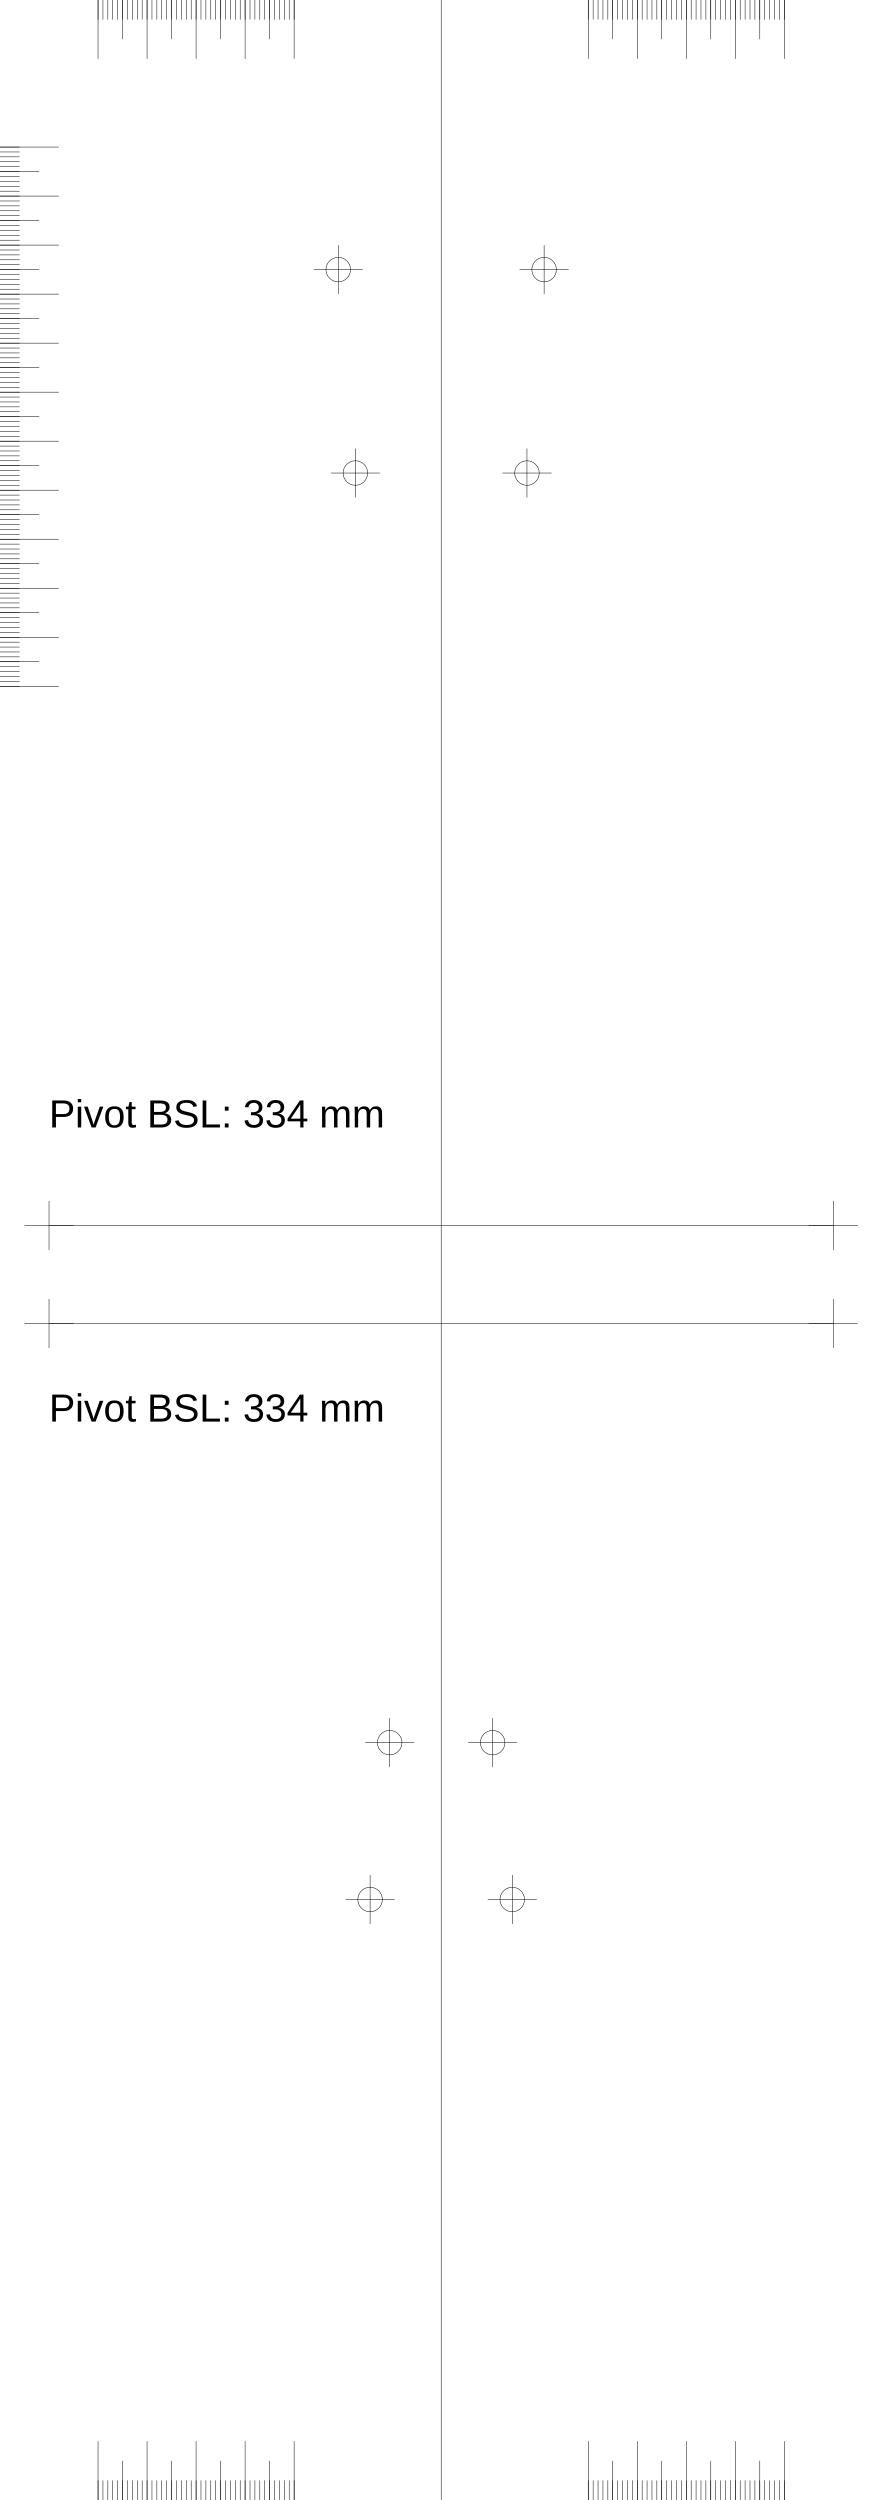
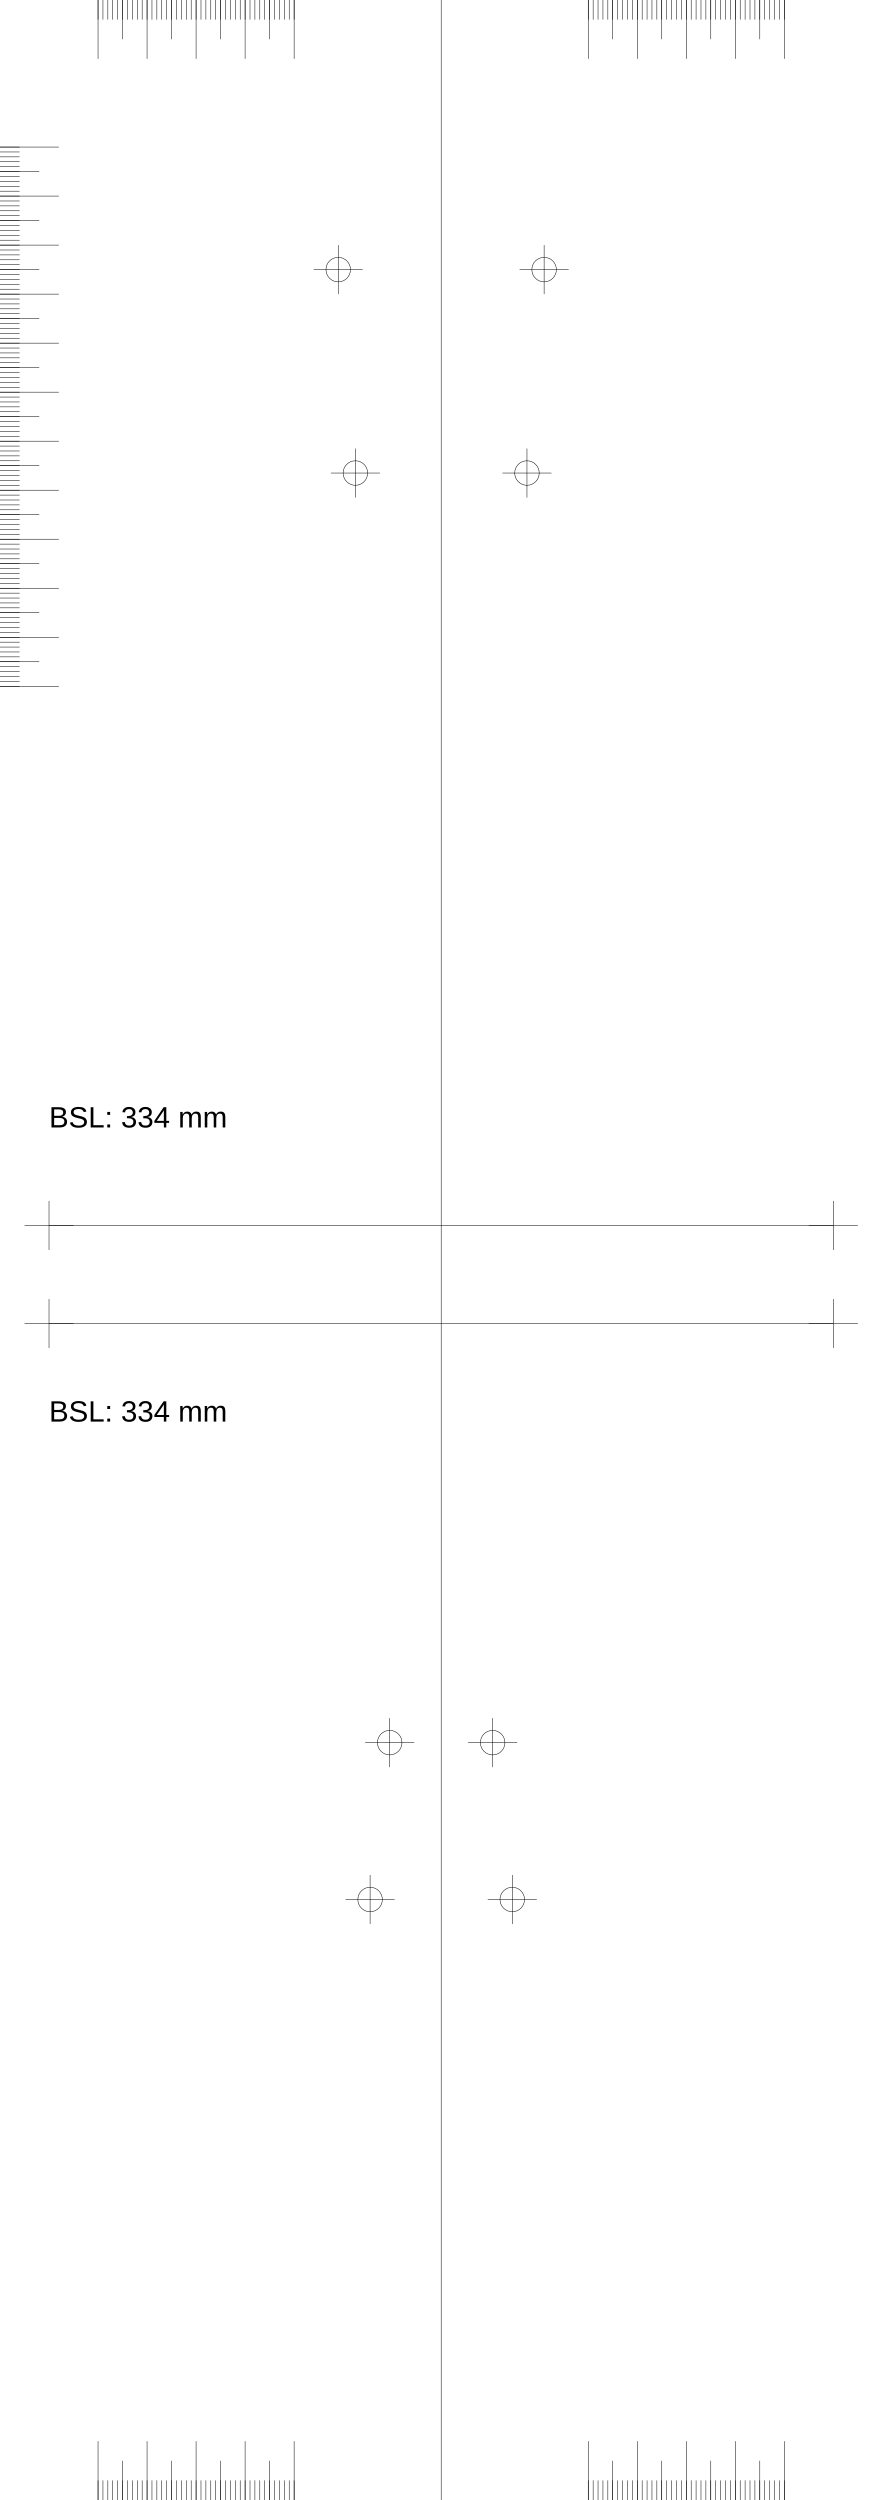
<svg xmlns="http://www.w3.org/2000/svg" version="1.2" width="180.0mm" height="510.0mm" viewBox="0 0 180.0 510.0">
  <line x1="90.0" y1="0.0" x2="90.0" y2="510.0" style="stroke:#000000;stroke-width:0.1;" />
  <line x1="10.0" y1="250.0" x2="170.0" y2="250.0" style="stroke:#000000;stroke-width:0.1;" />
  <line x1="5.0" y1="250.0" x2="15.0" y2="250.0" style="stroke:#000000;stroke-width:0.1;" />
  <line x1="10.0" y1="245.0" x2="10.0" y2="255.0" style="stroke:#000000;stroke-width:0.1;" />
  <line x1="165.0" y1="250.0" x2="175.0" y2="250.0" style="stroke:#000000;stroke-width:0.1;" />
  <line x1="170.0" y1="245.0" x2="170.0" y2="255.0" style="stroke:#000000;stroke-width:0.1;" />
  <line x1="10.0" y1="270.0" x2="170.0" y2="270.0" style="stroke:#000000;stroke-width:0.1;" />
  <line x1="5.0" y1="270.0" x2="15.0" y2="270.0" style="stroke:#000000;stroke-width:0.1;" />
  <line x1="10.0" y1="265.0" x2="10.0" y2="275.0" style="stroke:#000000;stroke-width:0.1;" />
  <line x1="165.0" y1="270.0" x2="175.0" y2="270.0" style="stroke:#000000;stroke-width:0.1;" />
  <line x1="170.0" y1="265.0" x2="170.0" y2="275.0" style="stroke:#000000;stroke-width:0.1;" />
  <line x1="60.0" y1="0.0" x2="60.0" y2="12.0" style="stroke:#000000;stroke-width:0.1;" />
  <line x1="120.0" y1="0.0" x2="120.0" y2="12.0" style="stroke:#000000;stroke-width:0.1;" />
  <line x1="60.0" y1="510.0" x2="60.0" y2="498.0" style="stroke:#000000;stroke-width:0.1;" />
  <line x1="120.0" y1="510.0" x2="120.0" y2="498.0" style="stroke:#000000;stroke-width:0.1;" />
  <line x1="50.0" y1="0.0" x2="50.0" y2="12.0" style="stroke:#000000;stroke-width:0.1;" />
  <line x1="130.0" y1="0.0" x2="130.0" y2="12.0" style="stroke:#000000;stroke-width:0.1;" />
  <line x1="50.0" y1="510.0" x2="50.0" y2="498.0" style="stroke:#000000;stroke-width:0.1;" />
  <line x1="130.0" y1="510.0" x2="130.0" y2="498.0" style="stroke:#000000;stroke-width:0.1;" />
  <line x1="40.0" y1="0.0" x2="40.0" y2="12.0" style="stroke:#000000;stroke-width:0.1;" />
  <line x1="140.0" y1="0.0" x2="140.0" y2="12.0" style="stroke:#000000;stroke-width:0.1;" />
  <line x1="40.0" y1="510.0" x2="40.0" y2="498.0" style="stroke:#000000;stroke-width:0.1;" />
  <line x1="140.0" y1="510.0" x2="140.0" y2="498.0" style="stroke:#000000;stroke-width:0.1;" />
  <line x1="30.0" y1="0.0" x2="30.0" y2="12.0" style="stroke:#000000;stroke-width:0.1;" />
  <line x1="150.0" y1="0.0" x2="150.0" y2="12.0" style="stroke:#000000;stroke-width:0.1;" />
  <line x1="30.0" y1="510.0" x2="30.0" y2="498.0" style="stroke:#000000;stroke-width:0.1;" />
  <line x1="150.0" y1="510.0" x2="150.0" y2="498.0" style="stroke:#000000;stroke-width:0.1;" />
  <line x1="20.0" y1="0.0" x2="20.0" y2="12.0" style="stroke:#000000;stroke-width:0.1;" />
  <line x1="160.0" y1="0.0" x2="160.0" y2="12.0" style="stroke:#000000;stroke-width:0.1;" />
  <line x1="20.0" y1="510.0" x2="20.0" y2="498.0" style="stroke:#000000;stroke-width:0.1;" />
  <line x1="160.0" y1="510.0" x2="160.0" y2="498.0" style="stroke:#000000;stroke-width:0.1;" />
  <line x1="55.0" y1="0.0" x2="55.0" y2="8.0" style="stroke:#000000;stroke-width:0.1;" />
  <line x1="125.0" y1="0.0" x2="125.0" y2="8.0" style="stroke:#000000;stroke-width:0.1;" />
  <line x1="55.0" y1="510.0" x2="55.0" y2="502.0" style="stroke:#000000;stroke-width:0.1;" />
  <line x1="125.0" y1="510.0" x2="125.0" y2="502.0" style="stroke:#000000;stroke-width:0.1;" />
  <line x1="45.0" y1="0.0" x2="45.0" y2="8.0" style="stroke:#000000;stroke-width:0.1;" />
  <line x1="135.0" y1="0.0" x2="135.0" y2="8.0" style="stroke:#000000;stroke-width:0.1;" />
  <line x1="45.0" y1="510.0" x2="45.0" y2="502.0" style="stroke:#000000;stroke-width:0.1;" />
  <line x1="135.0" y1="510.0" x2="135.0" y2="502.0" style="stroke:#000000;stroke-width:0.1;" />
  <line x1="35.0" y1="0.0" x2="35.0" y2="8.0" style="stroke:#000000;stroke-width:0.1;" />
  <line x1="145.0" y1="0.0" x2="145.0" y2="8.0" style="stroke:#000000;stroke-width:0.1;" />
  <line x1="35.0" y1="510.0" x2="35.0" y2="502.0" style="stroke:#000000;stroke-width:0.1;" />
  <line x1="145.0" y1="510.0" x2="145.0" y2="502.0" style="stroke:#000000;stroke-width:0.1;" />
  <line x1="25.0" y1="0.0" x2="25.0" y2="8.0" style="stroke:#000000;stroke-width:0.1;" />
  <line x1="155.0" y1="0.0" x2="155.0" y2="8.0" style="stroke:#000000;stroke-width:0.1;" />
  <line x1="25.0" y1="510.0" x2="25.0" y2="502.0" style="stroke:#000000;stroke-width:0.1;" />
  <line x1="155.0" y1="510.0" x2="155.0" y2="502.0" style="stroke:#000000;stroke-width:0.1;" />
  <line x1="60.0" y1="0.0" x2="60.0" y2="4.0" style="stroke:#000000;stroke-width:0.1;" />
  <line x1="120.0" y1="0.0" x2="120.0" y2="4.0" style="stroke:#000000;stroke-width:0.1;" />
  <line x1="60.0" y1="510.0" x2="60.0" y2="506.0" style="stroke:#000000;stroke-width:0.1;" />
  <line x1="120.0" y1="510.0" x2="120.0" y2="506.0" style="stroke:#000000;stroke-width:0.1;" />
  <line x1="59.0" y1="0.0" x2="59.0" y2="4.0" style="stroke:#000000;stroke-width:0.1;" />
  <line x1="121.0" y1="0.0" x2="121.0" y2="4.0" style="stroke:#000000;stroke-width:0.1;" />
  <line x1="59.0" y1="510.0" x2="59.0" y2="506.0" style="stroke:#000000;stroke-width:0.1;" />
  <line x1="121.0" y1="510.0" x2="121.0" y2="506.0" style="stroke:#000000;stroke-width:0.1;" />
  <line x1="58.0" y1="0.0" x2="58.0" y2="4.0" style="stroke:#000000;stroke-width:0.1;" />
  <line x1="122.0" y1="0.0" x2="122.0" y2="4.0" style="stroke:#000000;stroke-width:0.1;" />
  <line x1="58.0" y1="510.0" x2="58.0" y2="506.0" style="stroke:#000000;stroke-width:0.1;" />
  <line x1="122.0" y1="510.0" x2="122.0" y2="506.0" style="stroke:#000000;stroke-width:0.1;" />
  <line x1="57.0" y1="0.0" x2="57.0" y2="4.0" style="stroke:#000000;stroke-width:0.1;" />
  <line x1="123.0" y1="0.0" x2="123.0" y2="4.0" style="stroke:#000000;stroke-width:0.1;" />
  <line x1="57.0" y1="510.0" x2="57.0" y2="506.0" style="stroke:#000000;stroke-width:0.1;" />
  <line x1="123.0" y1="510.0" x2="123.0" y2="506.0" style="stroke:#000000;stroke-width:0.1;" />
  <line x1="56.0" y1="0.0" x2="56.0" y2="4.0" style="stroke:#000000;stroke-width:0.1;" />
  <line x1="124.0" y1="0.0" x2="124.0" y2="4.0" style="stroke:#000000;stroke-width:0.1;" />
  <line x1="56.0" y1="510.0" x2="56.0" y2="506.0" style="stroke:#000000;stroke-width:0.1;" />
  <line x1="124.0" y1="510.0" x2="124.0" y2="506.0" style="stroke:#000000;stroke-width:0.1;" />
  <line x1="55.0" y1="0.0" x2="55.0" y2="4.0" style="stroke:#000000;stroke-width:0.1;" />
  <line x1="125.0" y1="0.0" x2="125.0" y2="4.0" style="stroke:#000000;stroke-width:0.1;" />
  <line x1="55.0" y1="510.0" x2="55.0" y2="506.0" style="stroke:#000000;stroke-width:0.1;" />
  <line x1="125.0" y1="510.0" x2="125.0" y2="506.0" style="stroke:#000000;stroke-width:0.1;" />
  <line x1="54.0" y1="0.0" x2="54.0" y2="4.0" style="stroke:#000000;stroke-width:0.1;" />
  <line x1="126.0" y1="0.0" x2="126.0" y2="4.0" style="stroke:#000000;stroke-width:0.1;" />
  <line x1="54.0" y1="510.0" x2="54.0" y2="506.0" style="stroke:#000000;stroke-width:0.1;" />
  <line x1="126.0" y1="510.0" x2="126.0" y2="506.0" style="stroke:#000000;stroke-width:0.1;" />
  <line x1="53.0" y1="0.0" x2="53.0" y2="4.0" style="stroke:#000000;stroke-width:0.1;" />
  <line x1="127.0" y1="0.0" x2="127.0" y2="4.0" style="stroke:#000000;stroke-width:0.1;" />
  <line x1="53.0" y1="510.0" x2="53.0" y2="506.0" style="stroke:#000000;stroke-width:0.1;" />
  <line x1="127.0" y1="510.0" x2="127.0" y2="506.0" style="stroke:#000000;stroke-width:0.1;" />
  <line x1="52.0" y1="0.0" x2="52.0" y2="4.0" style="stroke:#000000;stroke-width:0.1;" />
  <line x1="128.0" y1="0.0" x2="128.0" y2="4.0" style="stroke:#000000;stroke-width:0.1;" />
  <line x1="52.0" y1="510.0" x2="52.0" y2="506.0" style="stroke:#000000;stroke-width:0.1;" />
  <line x1="128.0" y1="510.0" x2="128.0" y2="506.0" style="stroke:#000000;stroke-width:0.1;" />
  <line x1="51.0" y1="0.0" x2="51.0" y2="4.0" style="stroke:#000000;stroke-width:0.1;" />
  <line x1="129.0" y1="0.0" x2="129.0" y2="4.0" style="stroke:#000000;stroke-width:0.1;" />
  <line x1="51.0" y1="510.0" x2="51.0" y2="506.0" style="stroke:#000000;stroke-width:0.1;" />
  <line x1="129.0" y1="510.0" x2="129.0" y2="506.0" style="stroke:#000000;stroke-width:0.1;" />
  <line x1="50.0" y1="0.0" x2="50.0" y2="4.0" style="stroke:#000000;stroke-width:0.1;" />
  <line x1="130.0" y1="0.0" x2="130.0" y2="4.0" style="stroke:#000000;stroke-width:0.1;" />
  <line x1="50.0" y1="510.0" x2="50.0" y2="506.0" style="stroke:#000000;stroke-width:0.1;" />
  <line x1="130.0" y1="510.0" x2="130.0" y2="506.0" style="stroke:#000000;stroke-width:0.1;" />
  <line x1="49.0" y1="0.0" x2="49.0" y2="4.0" style="stroke:#000000;stroke-width:0.1;" />
  <line x1="131.0" y1="0.0" x2="131.0" y2="4.0" style="stroke:#000000;stroke-width:0.1;" />
  <line x1="49.0" y1="510.0" x2="49.0" y2="506.0" style="stroke:#000000;stroke-width:0.1;" />
  <line x1="131.0" y1="510.0" x2="131.0" y2="506.0" style="stroke:#000000;stroke-width:0.1;" />
  <line x1="48.0" y1="0.0" x2="48.0" y2="4.0" style="stroke:#000000;stroke-width:0.1;" />
  <line x1="132.0" y1="0.0" x2="132.0" y2="4.0" style="stroke:#000000;stroke-width:0.1;" />
  <line x1="48.0" y1="510.0" x2="48.0" y2="506.0" style="stroke:#000000;stroke-width:0.1;" />
  <line x1="132.0" y1="510.0" x2="132.0" y2="506.0" style="stroke:#000000;stroke-width:0.1;" />
  <line x1="47.0" y1="0.0" x2="47.0" y2="4.0" style="stroke:#000000;stroke-width:0.1;" />
  <line x1="133.0" y1="0.0" x2="133.0" y2="4.0" style="stroke:#000000;stroke-width:0.1;" />
  <line x1="47.0" y1="510.0" x2="47.0" y2="506.0" style="stroke:#000000;stroke-width:0.1;" />
  <line x1="133.0" y1="510.0" x2="133.0" y2="506.0" style="stroke:#000000;stroke-width:0.1;" />
  <line x1="46.0" y1="0.0" x2="46.0" y2="4.0" style="stroke:#000000;stroke-width:0.1;" />
  <line x1="134.0" y1="0.0" x2="134.0" y2="4.0" style="stroke:#000000;stroke-width:0.1;" />
  <line x1="46.0" y1="510.0" x2="46.0" y2="506.0" style="stroke:#000000;stroke-width:0.1;" />
  <line x1="134.0" y1="510.0" x2="134.0" y2="506.0" style="stroke:#000000;stroke-width:0.1;" />
  <line x1="45.0" y1="0.0" x2="45.0" y2="4.0" style="stroke:#000000;stroke-width:0.1;" />
  <line x1="135.0" y1="0.0" x2="135.0" y2="4.0" style="stroke:#000000;stroke-width:0.1;" />
  <line x1="45.0" y1="510.0" x2="45.0" y2="506.0" style="stroke:#000000;stroke-width:0.1;" />
  <line x1="135.0" y1="510.0" x2="135.0" y2="506.0" style="stroke:#000000;stroke-width:0.1;" />
  <line x1="44.0" y1="0.0" x2="44.0" y2="4.0" style="stroke:#000000;stroke-width:0.1;" />
  <line x1="136.0" y1="0.0" x2="136.0" y2="4.0" style="stroke:#000000;stroke-width:0.1;" />
  <line x1="44.0" y1="510.0" x2="44.0" y2="506.0" style="stroke:#000000;stroke-width:0.1;" />
  <line x1="136.0" y1="510.0" x2="136.0" y2="506.0" style="stroke:#000000;stroke-width:0.1;" />
  <line x1="43.0" y1="0.0" x2="43.0" y2="4.0" style="stroke:#000000;stroke-width:0.1;" />
  <line x1="137.0" y1="0.0" x2="137.0" y2="4.0" style="stroke:#000000;stroke-width:0.1;" />
  <line x1="43.0" y1="510.0" x2="43.0" y2="506.0" style="stroke:#000000;stroke-width:0.1;" />
  <line x1="137.0" y1="510.0" x2="137.0" y2="506.0" style="stroke:#000000;stroke-width:0.1;" />
  <line x1="42.0" y1="0.0" x2="42.0" y2="4.0" style="stroke:#000000;stroke-width:0.1;" />
  <line x1="138.0" y1="0.0" x2="138.0" y2="4.0" style="stroke:#000000;stroke-width:0.1;" />
  <line x1="42.0" y1="510.0" x2="42.0" y2="506.0" style="stroke:#000000;stroke-width:0.1;" />
  <line x1="138.0" y1="510.0" x2="138.0" y2="506.0" style="stroke:#000000;stroke-width:0.1;" />
  <line x1="41.0" y1="0.0" x2="41.0" y2="4.0" style="stroke:#000000;stroke-width:0.1;" />
  <line x1="139.0" y1="0.0" x2="139.0" y2="4.0" style="stroke:#000000;stroke-width:0.1;" />
  <line x1="41.0" y1="510.0" x2="41.0" y2="506.0" style="stroke:#000000;stroke-width:0.1;" />
  <line x1="139.0" y1="510.0" x2="139.0" y2="506.0" style="stroke:#000000;stroke-width:0.1;" />
  <line x1="40.0" y1="0.0" x2="40.0" y2="4.0" style="stroke:#000000;stroke-width:0.1;" />
  <line x1="140.0" y1="0.0" x2="140.0" y2="4.0" style="stroke:#000000;stroke-width:0.1;" />
  <line x1="40.0" y1="510.0" x2="40.0" y2="506.0" style="stroke:#000000;stroke-width:0.1;" />
  <line x1="140.0" y1="510.0" x2="140.0" y2="506.0" style="stroke:#000000;stroke-width:0.1;" />
  <line x1="39.0" y1="0.0" x2="39.0" y2="4.0" style="stroke:#000000;stroke-width:0.1;" />
  <line x1="141.0" y1="0.0" x2="141.0" y2="4.0" style="stroke:#000000;stroke-width:0.1;" />
  <line x1="39.0" y1="510.0" x2="39.0" y2="506.0" style="stroke:#000000;stroke-width:0.1;" />
  <line x1="141.0" y1="510.0" x2="141.0" y2="506.0" style="stroke:#000000;stroke-width:0.1;" />
  <line x1="38.0" y1="0.0" x2="38.0" y2="4.0" style="stroke:#000000;stroke-width:0.1;" />
  <line x1="142.0" y1="0.0" x2="142.0" y2="4.0" style="stroke:#000000;stroke-width:0.1;" />
  <line x1="38.0" y1="510.0" x2="38.0" y2="506.0" style="stroke:#000000;stroke-width:0.1;" />
  <line x1="142.0" y1="510.0" x2="142.0" y2="506.0" style="stroke:#000000;stroke-width:0.1;" />
  <line x1="37.0" y1="0.0" x2="37.0" y2="4.0" style="stroke:#000000;stroke-width:0.1;" />
  <line x1="143.0" y1="0.0" x2="143.0" y2="4.0" style="stroke:#000000;stroke-width:0.1;" />
  <line x1="37.0" y1="510.0" x2="37.0" y2="506.0" style="stroke:#000000;stroke-width:0.1;" />
  <line x1="143.0" y1="510.0" x2="143.0" y2="506.0" style="stroke:#000000;stroke-width:0.1;" />
  <line x1="36.0" y1="0.0" x2="36.0" y2="4.0" style="stroke:#000000;stroke-width:0.1;" />
  <line x1="144.0" y1="0.0" x2="144.0" y2="4.0" style="stroke:#000000;stroke-width:0.1;" />
  <line x1="36.0" y1="510.0" x2="36.0" y2="506.0" style="stroke:#000000;stroke-width:0.1;" />
  <line x1="144.0" y1="510.0" x2="144.0" y2="506.0" style="stroke:#000000;stroke-width:0.1;" />
  <line x1="35.0" y1="0.0" x2="35.0" y2="4.0" style="stroke:#000000;stroke-width:0.1;" />
  <line x1="145.0" y1="0.0" x2="145.0" y2="4.0" style="stroke:#000000;stroke-width:0.1;" />
  <line x1="35.0" y1="510.0" x2="35.0" y2="506.0" style="stroke:#000000;stroke-width:0.1;" />
  <line x1="145.0" y1="510.0" x2="145.0" y2="506.0" style="stroke:#000000;stroke-width:0.1;" />
  <line x1="34.0" y1="0.0" x2="34.0" y2="4.0" style="stroke:#000000;stroke-width:0.1;" />
  <line x1="146.0" y1="0.0" x2="146.0" y2="4.0" style="stroke:#000000;stroke-width:0.1;" />
  <line x1="34.0" y1="510.0" x2="34.0" y2="506.0" style="stroke:#000000;stroke-width:0.1;" />
  <line x1="146.0" y1="510.0" x2="146.0" y2="506.0" style="stroke:#000000;stroke-width:0.1;" />
  <line x1="33.0" y1="0.0" x2="33.0" y2="4.0" style="stroke:#000000;stroke-width:0.1;" />
  <line x1="147.0" y1="0.0" x2="147.0" y2="4.0" style="stroke:#000000;stroke-width:0.1;" />
  <line x1="33.0" y1="510.0" x2="33.0" y2="506.0" style="stroke:#000000;stroke-width:0.1;" />
  <line x1="147.0" y1="510.0" x2="147.0" y2="506.0" style="stroke:#000000;stroke-width:0.1;" />
  <line x1="32.0" y1="0.0" x2="32.0" y2="4.0" style="stroke:#000000;stroke-width:0.1;" />
  <line x1="148.0" y1="0.0" x2="148.0" y2="4.0" style="stroke:#000000;stroke-width:0.1;" />
  <line x1="32.0" y1="510.0" x2="32.0" y2="506.0" style="stroke:#000000;stroke-width:0.1;" />
  <line x1="148.0" y1="510.0" x2="148.0" y2="506.0" style="stroke:#000000;stroke-width:0.1;" />
  <line x1="31.0" y1="0.0" x2="31.0" y2="4.0" style="stroke:#000000;stroke-width:0.1;" />
  <line x1="149.0" y1="0.0" x2="149.0" y2="4.0" style="stroke:#000000;stroke-width:0.1;" />
  <line x1="31.0" y1="510.0" x2="31.0" y2="506.0" style="stroke:#000000;stroke-width:0.1;" />
  <line x1="149.0" y1="510.0" x2="149.0" y2="506.0" style="stroke:#000000;stroke-width:0.1;" />
  <line x1="30.0" y1="0.0" x2="30.0" y2="4.0" style="stroke:#000000;stroke-width:0.1;" />
  <line x1="150.0" y1="0.0" x2="150.0" y2="4.0" style="stroke:#000000;stroke-width:0.1;" />
  <line x1="30.0" y1="510.0" x2="30.0" y2="506.0" style="stroke:#000000;stroke-width:0.1;" />
  <line x1="150.0" y1="510.0" x2="150.0" y2="506.0" style="stroke:#000000;stroke-width:0.1;" />
  <line x1="29.0" y1="0.0" x2="29.0" y2="4.0" style="stroke:#000000;stroke-width:0.1;" />
  <line x1="151.0" y1="0.0" x2="151.0" y2="4.0" style="stroke:#000000;stroke-width:0.1;" />
  <line x1="29.0" y1="510.0" x2="29.0" y2="506.0" style="stroke:#000000;stroke-width:0.1;" />
  <line x1="151.0" y1="510.0" x2="151.0" y2="506.0" style="stroke:#000000;stroke-width:0.1;" />
  <line x1="28.0" y1="0.0" x2="28.0" y2="4.0" style="stroke:#000000;stroke-width:0.1;" />
  <line x1="152.0" y1="0.0" x2="152.0" y2="4.0" style="stroke:#000000;stroke-width:0.1;" />
  <line x1="28.0" y1="510.0" x2="28.0" y2="506.0" style="stroke:#000000;stroke-width:0.1;" />
  <line x1="152.0" y1="510.0" x2="152.0" y2="506.0" style="stroke:#000000;stroke-width:0.1;" />
  <line x1="27.0" y1="0.0" x2="27.0" y2="4.0" style="stroke:#000000;stroke-width:0.1;" />
  <line x1="153.0" y1="0.0" x2="153.0" y2="4.0" style="stroke:#000000;stroke-width:0.1;" />
  <line x1="27.0" y1="510.0" x2="27.0" y2="506.0" style="stroke:#000000;stroke-width:0.1;" />
  <line x1="153.0" y1="510.0" x2="153.0" y2="506.0" style="stroke:#000000;stroke-width:0.1;" />
  <line x1="26.0" y1="0.0" x2="26.0" y2="4.0" style="stroke:#000000;stroke-width:0.1;" />
  <line x1="154.0" y1="0.0" x2="154.0" y2="4.0" style="stroke:#000000;stroke-width:0.1;" />
  <line x1="26.0" y1="510.0" x2="26.0" y2="506.0" style="stroke:#000000;stroke-width:0.1;" />
  <line x1="154.0" y1="510.0" x2="154.0" y2="506.0" style="stroke:#000000;stroke-width:0.1;" />
  <line x1="25.0" y1="0.0" x2="25.0" y2="4.0" style="stroke:#000000;stroke-width:0.1;" />
  <line x1="155.0" y1="0.0" x2="155.0" y2="4.0" style="stroke:#000000;stroke-width:0.1;" />
  <line x1="25.0" y1="510.0" x2="25.0" y2="506.0" style="stroke:#000000;stroke-width:0.1;" />
  <line x1="155.0" y1="510.0" x2="155.0" y2="506.0" style="stroke:#000000;stroke-width:0.1;" />
  <line x1="24.0" y1="0.0" x2="24.0" y2="4.0" style="stroke:#000000;stroke-width:0.1;" />
  <line x1="156.0" y1="0.0" x2="156.0" y2="4.0" style="stroke:#000000;stroke-width:0.1;" />
  <line x1="24.0" y1="510.0" x2="24.0" y2="506.0" style="stroke:#000000;stroke-width:0.1;" />
  <line x1="156.0" y1="510.0" x2="156.0" y2="506.0" style="stroke:#000000;stroke-width:0.1;" />
  <line x1="23.0" y1="0.0" x2="23.0" y2="4.0" style="stroke:#000000;stroke-width:0.1;" />
  <line x1="157.0" y1="0.0" x2="157.0" y2="4.0" style="stroke:#000000;stroke-width:0.1;" />
  <line x1="23.0" y1="510.0" x2="23.0" y2="506.0" style="stroke:#000000;stroke-width:0.1;" />
  <line x1="157.0" y1="510.0" x2="157.0" y2="506.0" style="stroke:#000000;stroke-width:0.1;" />
  <line x1="22.0" y1="0.0" x2="22.0" y2="4.0" style="stroke:#000000;stroke-width:0.1;" />
  <line x1="158.0" y1="0.0" x2="158.0" y2="4.0" style="stroke:#000000;stroke-width:0.1;" />
  <line x1="22.0" y1="510.0" x2="22.0" y2="506.0" style="stroke:#000000;stroke-width:0.1;" />
  <line x1="158.0" y1="510.0" x2="158.0" y2="506.0" style="stroke:#000000;stroke-width:0.1;" />
  <line x1="21.0" y1="0.0" x2="21.0" y2="4.0" style="stroke:#000000;stroke-width:0.1;" />
  <line x1="159.0" y1="0.0" x2="159.0" y2="4.0" style="stroke:#000000;stroke-width:0.1;" />
  <line x1="21.0" y1="510.0" x2="21.0" y2="506.0" style="stroke:#000000;stroke-width:0.1;" />
  <line x1="159.0" y1="510.0" x2="159.0" y2="506.0" style="stroke:#000000;stroke-width:0.1;" />
  <line x1="20.0" y1="0.0" x2="20.0" y2="4.0" style="stroke:#000000;stroke-width:0.1;" />
  <line x1="160.0" y1="0.0" x2="160.0" y2="4.0" style="stroke:#000000;stroke-width:0.1;" />
  <line x1="20.0" y1="510.0" x2="20.0" y2="506.0" style="stroke:#000000;stroke-width:0.1;" />
  <line x1="160.0" y1="510.0" x2="160.0" y2="506.0" style="stroke:#000000;stroke-width:0.1;" />
  <line x1="0.0" y1="30.0" x2="12.0" y2="30.0" style="stroke:#000000;stroke-width:0.1;" />
  <line x1="0.0" y1="40.0" x2="12.0" y2="40.0" style="stroke:#000000;stroke-width:0.1;" />
  <line x1="0.0" y1="50.0" x2="12.0" y2="50.0" style="stroke:#000000;stroke-width:0.1;" />
  <line x1="0.0" y1="60.0" x2="12.0" y2="60.0" style="stroke:#000000;stroke-width:0.1;" />
  <line x1="0.0" y1="70.0" x2="12.0" y2="70.0" style="stroke:#000000;stroke-width:0.1;" />
  <line x1="0.0" y1="80.0" x2="12.0" y2="80.0" style="stroke:#000000;stroke-width:0.1;" />
  <line x1="0.0" y1="90.0" x2="12.0" y2="90.0" style="stroke:#000000;stroke-width:0.1;" />
  <line x1="0.0" y1="100.0" x2="12.0" y2="100.0" style="stroke:#000000;stroke-width:0.1;" />
  <line x1="0.0" y1="110.0" x2="12.0" y2="110.0" style="stroke:#000000;stroke-width:0.1;" />
  <line x1="0.0" y1="120.0" x2="12.0" y2="120.0" style="stroke:#000000;stroke-width:0.1;" />
  <line x1="0.0" y1="130.0" x2="12.0" y2="130.0" style="stroke:#000000;stroke-width:0.1;" />
  <line x1="0.0" y1="140.0" x2="12.0" y2="140.0" style="stroke:#000000;stroke-width:0.1;" />
  <line x1="0.0" y1="35.0" x2="8.0" y2="35.0" style="stroke:#000000;stroke-width:0.1;" />
  <line x1="0.0" y1="45.0" x2="8.0" y2="45.0" style="stroke:#000000;stroke-width:0.1;" />
  <line x1="0.0" y1="55.0" x2="8.0" y2="55.0" style="stroke:#000000;stroke-width:0.1;" />
  <line x1="0.0" y1="65.0" x2="8.0" y2="65.0" style="stroke:#000000;stroke-width:0.1;" />
  <line x1="0.0" y1="75.0" x2="8.0" y2="75.0" style="stroke:#000000;stroke-width:0.1;" />
  <line x1="0.0" y1="85.0" x2="8.0" y2="85.0" style="stroke:#000000;stroke-width:0.1;" />
  <line x1="0.0" y1="95.0" x2="8.0" y2="95.0" style="stroke:#000000;stroke-width:0.1;" />
  <line x1="0.0" y1="105.0" x2="8.0" y2="105.0" style="stroke:#000000;stroke-width:0.1;" />
  <line x1="0.0" y1="115.0" x2="8.0" y2="115.0" style="stroke:#000000;stroke-width:0.1;" />
  <line x1="0.0" y1="125.0" x2="8.0" y2="125.0" style="stroke:#000000;stroke-width:0.1;" />
  <line x1="0.0" y1="135.0" x2="8.0" y2="135.0" style="stroke:#000000;stroke-width:0.1;" />
  <line x1="0.0" y1="30.0" x2="4.0" y2="30.0" style="stroke:#000000;stroke-width:0.1;" />
  <line x1="0.0" y1="31.0" x2="4.0" y2="31.0" style="stroke:#000000;stroke-width:0.1;" />
  <line x1="0.0" y1="32.0" x2="4.0" y2="32.0" style="stroke:#000000;stroke-width:0.1;" />
  <line x1="0.0" y1="33.0" x2="4.0" y2="33.0" style="stroke:#000000;stroke-width:0.1;" />
  <line x1="0.0" y1="34.0" x2="4.0" y2="34.0" style="stroke:#000000;stroke-width:0.1;" />
  <line x1="0.0" y1="35.0" x2="4.0" y2="35.0" style="stroke:#000000;stroke-width:0.1;" />
  <line x1="0.0" y1="36.0" x2="4.0" y2="36.0" style="stroke:#000000;stroke-width:0.1;" />
  <line x1="0.0" y1="37.0" x2="4.0" y2="37.0" style="stroke:#000000;stroke-width:0.1;" />
  <line x1="0.0" y1="38.0" x2="4.0" y2="38.0" style="stroke:#000000;stroke-width:0.1;" />
  <line x1="0.0" y1="39.0" x2="4.0" y2="39.0" style="stroke:#000000;stroke-width:0.1;" />
  <line x1="0.0" y1="40.0" x2="4.0" y2="40.0" style="stroke:#000000;stroke-width:0.1;" />
  <line x1="0.0" y1="41.0" x2="4.0" y2="41.0" style="stroke:#000000;stroke-width:0.1;" />
  <line x1="0.0" y1="42.0" x2="4.0" y2="42.0" style="stroke:#000000;stroke-width:0.1;" />
  <line x1="0.0" y1="43.0" x2="4.0" y2="43.0" style="stroke:#000000;stroke-width:0.1;" />
  <line x1="0.0" y1="44.0" x2="4.0" y2="44.0" style="stroke:#000000;stroke-width:0.1;" />
  <line x1="0.0" y1="45.0" x2="4.0" y2="45.0" style="stroke:#000000;stroke-width:0.1;" />
  <line x1="0.0" y1="46.0" x2="4.0" y2="46.0" style="stroke:#000000;stroke-width:0.1;" />
  <line x1="0.0" y1="47.0" x2="4.0" y2="47.0" style="stroke:#000000;stroke-width:0.1;" />
  <line x1="0.0" y1="48.0" x2="4.0" y2="48.0" style="stroke:#000000;stroke-width:0.1;" />
  <line x1="0.0" y1="49.0" x2="4.0" y2="49.0" style="stroke:#000000;stroke-width:0.1;" />
  <line x1="0.0" y1="50.0" x2="4.0" y2="50.0" style="stroke:#000000;stroke-width:0.1;" />
  <line x1="0.0" y1="51.0" x2="4.0" y2="51.0" style="stroke:#000000;stroke-width:0.1;" />
  <line x1="0.0" y1="52.0" x2="4.0" y2="52.0" style="stroke:#000000;stroke-width:0.1;" />
  <line x1="0.0" y1="53.0" x2="4.0" y2="53.0" style="stroke:#000000;stroke-width:0.1;" />
  <line x1="0.0" y1="54.0" x2="4.0" y2="54.0" style="stroke:#000000;stroke-width:0.1;" />
  <line x1="0.0" y1="55.0" x2="4.0" y2="55.0" style="stroke:#000000;stroke-width:0.1;" />
  <line x1="0.0" y1="56.0" x2="4.0" y2="56.0" style="stroke:#000000;stroke-width:0.1;" />
  <line x1="0.0" y1="57.0" x2="4.0" y2="57.0" style="stroke:#000000;stroke-width:0.1;" />
  <line x1="0.0" y1="58.0" x2="4.0" y2="58.0" style="stroke:#000000;stroke-width:0.1;" />
  <line x1="0.0" y1="59.0" x2="4.0" y2="59.0" style="stroke:#000000;stroke-width:0.1;" />
  <line x1="0.0" y1="60.0" x2="4.0" y2="60.0" style="stroke:#000000;stroke-width:0.1;" />
  <line x1="0.0" y1="61.0" x2="4.0" y2="61.0" style="stroke:#000000;stroke-width:0.1;" />
  <line x1="0.0" y1="62.0" x2="4.0" y2="62.0" style="stroke:#000000;stroke-width:0.1;" />
  <line x1="0.0" y1="63.0" x2="4.0" y2="63.0" style="stroke:#000000;stroke-width:0.1;" />
  <line x1="0.0" y1="64.0" x2="4.0" y2="64.0" style="stroke:#000000;stroke-width:0.1;" />
  <line x1="0.0" y1="65.0" x2="4.0" y2="65.0" style="stroke:#000000;stroke-width:0.1;" />
  <line x1="0.0" y1="66.0" x2="4.0" y2="66.0" style="stroke:#000000;stroke-width:0.1;" />
  <line x1="0.0" y1="67.0" x2="4.0" y2="67.0" style="stroke:#000000;stroke-width:0.1;" />
  <line x1="0.0" y1="68.0" x2="4.0" y2="68.0" style="stroke:#000000;stroke-width:0.1;" />
  <line x1="0.0" y1="69.0" x2="4.0" y2="69.0" style="stroke:#000000;stroke-width:0.1;" />
  <line x1="0.0" y1="70.0" x2="4.0" y2="70.0" style="stroke:#000000;stroke-width:0.1;" />
  <line x1="0.0" y1="71.0" x2="4.0" y2="71.0" style="stroke:#000000;stroke-width:0.1;" />
  <line x1="0.0" y1="72.0" x2="4.0" y2="72.0" style="stroke:#000000;stroke-width:0.1;" />
  <line x1="0.0" y1="73.0" x2="4.0" y2="73.0" style="stroke:#000000;stroke-width:0.1;" />
  <line x1="0.0" y1="74.0" x2="4.0" y2="74.0" style="stroke:#000000;stroke-width:0.1;" />
  <line x1="0.0" y1="75.0" x2="4.0" y2="75.0" style="stroke:#000000;stroke-width:0.1;" />
  <line x1="0.0" y1="76.0" x2="4.0" y2="76.0" style="stroke:#000000;stroke-width:0.1;" />
  <line x1="0.0" y1="77.0" x2="4.0" y2="77.0" style="stroke:#000000;stroke-width:0.1;" />
  <line x1="0.0" y1="78.0" x2="4.0" y2="78.0" style="stroke:#000000;stroke-width:0.1;" />
  <line x1="0.0" y1="79.0" x2="4.0" y2="79.0" style="stroke:#000000;stroke-width:0.1;" />
  <line x1="0.0" y1="80.0" x2="4.0" y2="80.0" style="stroke:#000000;stroke-width:0.1;" />
  <line x1="0.0" y1="81.0" x2="4.0" y2="81.0" style="stroke:#000000;stroke-width:0.1;" />
  <line x1="0.0" y1="82.0" x2="4.0" y2="82.0" style="stroke:#000000;stroke-width:0.1;" />
  <line x1="0.0" y1="83.0" x2="4.0" y2="83.0" style="stroke:#000000;stroke-width:0.1;" />
  <line x1="0.0" y1="84.0" x2="4.0" y2="84.0" style="stroke:#000000;stroke-width:0.1;" />
  <line x1="0.0" y1="85.0" x2="4.0" y2="85.0" style="stroke:#000000;stroke-width:0.1;" />
  <line x1="0.0" y1="86.0" x2="4.0" y2="86.0" style="stroke:#000000;stroke-width:0.1;" />
  <line x1="0.0" y1="87.0" x2="4.0" y2="87.0" style="stroke:#000000;stroke-width:0.1;" />
  <line x1="0.0" y1="88.0" x2="4.0" y2="88.0" style="stroke:#000000;stroke-width:0.1;" />
  <line x1="0.0" y1="89.0" x2="4.0" y2="89.0" style="stroke:#000000;stroke-width:0.1;" />
  <line x1="0.0" y1="90.0" x2="4.0" y2="90.0" style="stroke:#000000;stroke-width:0.1;" />
  <line x1="0.0" y1="91.0" x2="4.0" y2="91.0" style="stroke:#000000;stroke-width:0.1;" />
  <line x1="0.0" y1="92.0" x2="4.0" y2="92.0" style="stroke:#000000;stroke-width:0.1;" />
  <line x1="0.0" y1="93.0" x2="4.0" y2="93.0" style="stroke:#000000;stroke-width:0.1;" />
  <line x1="0.0" y1="94.0" x2="4.0" y2="94.0" style="stroke:#000000;stroke-width:0.1;" />
  <line x1="0.0" y1="95.0" x2="4.0" y2="95.0" style="stroke:#000000;stroke-width:0.1;" />
  <line x1="0.0" y1="96.0" x2="4.0" y2="96.0" style="stroke:#000000;stroke-width:0.1;" />
  <line x1="0.0" y1="97.0" x2="4.0" y2="97.0" style="stroke:#000000;stroke-width:0.1;" />
  <line x1="0.0" y1="98.0" x2="4.0" y2="98.0" style="stroke:#000000;stroke-width:0.1;" />
  <line x1="0.0" y1="99.0" x2="4.0" y2="99.0" style="stroke:#000000;stroke-width:0.1;" />
  <line x1="0.0" y1="100.0" x2="4.0" y2="100.0" style="stroke:#000000;stroke-width:0.1;" />
  <line x1="0.0" y1="101.0" x2="4.0" y2="101.0" style="stroke:#000000;stroke-width:0.1;" />
  <line x1="0.0" y1="102.0" x2="4.0" y2="102.0" style="stroke:#000000;stroke-width:0.1;" />
  <line x1="0.0" y1="103.0" x2="4.0" y2="103.0" style="stroke:#000000;stroke-width:0.1;" />
  <line x1="0.0" y1="104.0" x2="4.0" y2="104.0" style="stroke:#000000;stroke-width:0.1;" />
  <line x1="0.0" y1="105.0" x2="4.0" y2="105.0" style="stroke:#000000;stroke-width:0.1;" />
  <line x1="0.0" y1="106.0" x2="4.0" y2="106.0" style="stroke:#000000;stroke-width:0.1;" />
  <line x1="0.0" y1="107.0" x2="4.0" y2="107.0" style="stroke:#000000;stroke-width:0.1;" />
  <line x1="0.0" y1="108.0" x2="4.0" y2="108.0" style="stroke:#000000;stroke-width:0.1;" />
  <line x1="0.0" y1="109.0" x2="4.0" y2="109.0" style="stroke:#000000;stroke-width:0.1;" />
  <line x1="0.0" y1="110.0" x2="4.0" y2="110.0" style="stroke:#000000;stroke-width:0.1;" />
  <line x1="0.0" y1="111.0" x2="4.0" y2="111.0" style="stroke:#000000;stroke-width:0.1;" />
  <line x1="0.0" y1="112.0" x2="4.0" y2="112.0" style="stroke:#000000;stroke-width:0.1;" />
  <line x1="0.0" y1="113.0" x2="4.0" y2="113.0" style="stroke:#000000;stroke-width:0.1;" />
  <line x1="0.0" y1="114.0" x2="4.0" y2="114.0" style="stroke:#000000;stroke-width:0.1;" />
  <line x1="0.0" y1="115.0" x2="4.0" y2="115.0" style="stroke:#000000;stroke-width:0.1;" />
  <line x1="0.0" y1="116.0" x2="4.0" y2="116.0" style="stroke:#000000;stroke-width:0.1;" />
  <line x1="0.0" y1="117.0" x2="4.0" y2="117.0" style="stroke:#000000;stroke-width:0.1;" />
  <line x1="0.0" y1="118.0" x2="4.0" y2="118.0" style="stroke:#000000;stroke-width:0.1;" />
  <line x1="0.0" y1="119.0" x2="4.0" y2="119.0" style="stroke:#000000;stroke-width:0.1;" />
  <line x1="0.0" y1="120.0" x2="4.0" y2="120.0" style="stroke:#000000;stroke-width:0.1;" />
  <line x1="0.0" y1="121.0" x2="4.0" y2="121.0" style="stroke:#000000;stroke-width:0.1;" />
  <line x1="0.0" y1="122.0" x2="4.0" y2="122.0" style="stroke:#000000;stroke-width:0.1;" />
  <line x1="0.0" y1="123.0" x2="4.0" y2="123.0" style="stroke:#000000;stroke-width:0.1;" />
  <line x1="0.0" y1="124.0" x2="4.0" y2="124.0" style="stroke:#000000;stroke-width:0.1;" />
  <line x1="0.0" y1="125.0" x2="4.0" y2="125.0" style="stroke:#000000;stroke-width:0.1;" />
  <line x1="0.0" y1="126.0" x2="4.0" y2="126.0" style="stroke:#000000;stroke-width:0.1;" />
  <line x1="0.0" y1="127.0" x2="4.0" y2="127.0" style="stroke:#000000;stroke-width:0.1;" />
  <line x1="0.0" y1="128.0" x2="4.0" y2="128.0" style="stroke:#000000;stroke-width:0.1;" />
  <line x1="0.0" y1="129.0" x2="4.0" y2="129.0" style="stroke:#000000;stroke-width:0.1;" />
  <line x1="0.0" y1="130.0" x2="4.0" y2="130.0" style="stroke:#000000;stroke-width:0.1;" />
  <line x1="0.0" y1="131.0" x2="4.0" y2="131.0" style="stroke:#000000;stroke-width:0.1;" />
  <line x1="0.0" y1="132.0" x2="4.0" y2="132.0" style="stroke:#000000;stroke-width:0.1;" />
  <line x1="0.0" y1="133.0" x2="4.0" y2="133.0" style="stroke:#000000;stroke-width:0.1;" />
  <line x1="0.0" y1="134.0" x2="4.0" y2="134.0" style="stroke:#000000;stroke-width:0.1;" />
  <line x1="0.0" y1="135.0" x2="4.0" y2="135.0" style="stroke:#000000;stroke-width:0.1;" />
  <line x1="0.0" y1="136.0" x2="4.0" y2="136.0" style="stroke:#000000;stroke-width:0.1;" />
  <line x1="0.0" y1="137.0" x2="4.0" y2="137.0" style="stroke:#000000;stroke-width:0.1;" />
  <line x1="0.0" y1="138.0" x2="4.0" y2="138.0" style="stroke:#000000;stroke-width:0.1;" />
  <line x1="0.0" y1="139.0" x2="4.0" y2="139.0" style="stroke:#000000;stroke-width:0.1;" />
  <line x1="0.0" y1="140.0" x2="4.0" y2="140.0" style="stroke:#000000;stroke-width:0.1;" />
-   <text x="10.0" y="230.0" font-family="Arial" fill="black" font-size="8">Pivot BSL: 334 mm</text>
+   <text x="10.0" y="230.0" font-family="Arial" fill="black" font-size="6">BSL: 334 mm</text>
  <circle cx="69.0" cy="55.0" r="2.5" style="fill:none;stroke:#000000;stroke-width:0.1;" />
  <line x1="64.0" y1="55.0" x2="74.0" y2="55.0" style="stroke:#000000;stroke-width:0.1;" />
  <line x1="69.0" y1="50.0" x2="69.0" y2="60.0" style="stroke:#000000;stroke-width:0.1;" />
  <circle cx="111.0" cy="55.0" r="2.5" style="fill:none;stroke:#000000;stroke-width:0.1;" />
  <line x1="106.0" y1="55.0" x2="116.0" y2="55.0" style="stroke:#000000;stroke-width:0.1;" />
  <line x1="111.0" y1="50.0" x2="111.0" y2="60.0" style="stroke:#000000;stroke-width:0.1;" />
  <circle cx="72.5" cy="96.5" r="2.5" style="fill:none;stroke:#000000;stroke-width:0.1;" />
  <line x1="67.5" y1="96.5" x2="77.5" y2="96.5" style="stroke:#000000;stroke-width:0.1;" />
  <line x1="72.5" y1="91.5" x2="72.5" y2="101.5" style="stroke:#000000;stroke-width:0.1;" />
  <circle cx="107.5" cy="96.5" r="2.5" style="fill:none;stroke:#000000;stroke-width:0.1;" />
  <line x1="102.5" y1="96.5" x2="112.5" y2="96.5" style="stroke:#000000;stroke-width:0.1;" />
  <line x1="107.5" y1="91.5" x2="107.5" y2="101.5" style="stroke:#000000;stroke-width:0.1;" />
-   <text x="10.0" y="290.0" font-family="Arial" fill="black" font-size="8">Pivot BSL: 334 mm</text>
+   <text x="10.0" y="290.0" font-family="Arial" fill="black" font-size="6">BSL: 334 mm</text>
  <circle cx="79.5" cy="355.5" r="2.5" style="fill:none;stroke:#000000;stroke-width:0.1;" />
  <line x1="74.5" y1="355.5" x2="84.5" y2="355.5" style="stroke:#000000;stroke-width:0.1;" />
  <line x1="79.5" y1="350.5" x2="79.5" y2="360.5" style="stroke:#000000;stroke-width:0.1;" />
  <circle cx="100.5" cy="355.5" r="2.5" style="fill:none;stroke:#000000;stroke-width:0.1;" />
  <line x1="95.5" y1="355.5" x2="105.5" y2="355.5" style="stroke:#000000;stroke-width:0.1;" />
  <line x1="100.5" y1="350.5" x2="100.5" y2="360.5" style="stroke:#000000;stroke-width:0.1;" />
  <circle cx="75.5" cy="387.5" r="2.5" style="fill:none;stroke:#000000;stroke-width:0.1;" />
  <line x1="70.5" y1="387.5" x2="80.5" y2="387.5" style="stroke:#000000;stroke-width:0.1;" />
  <line x1="75.5" y1="382.5" x2="75.5" y2="392.5" style="stroke:#000000;stroke-width:0.1;" />
  <circle cx="104.5" cy="387.5" r="2.5" style="fill:none;stroke:#000000;stroke-width:0.1;" />
  <line x1="99.5" y1="387.5" x2="109.5" y2="387.5" style="stroke:#000000;stroke-width:0.1;" />
  <line x1="104.5" y1="382.5" x2="104.5" y2="392.5" style="stroke:#000000;stroke-width:0.1;" />
</svg>
